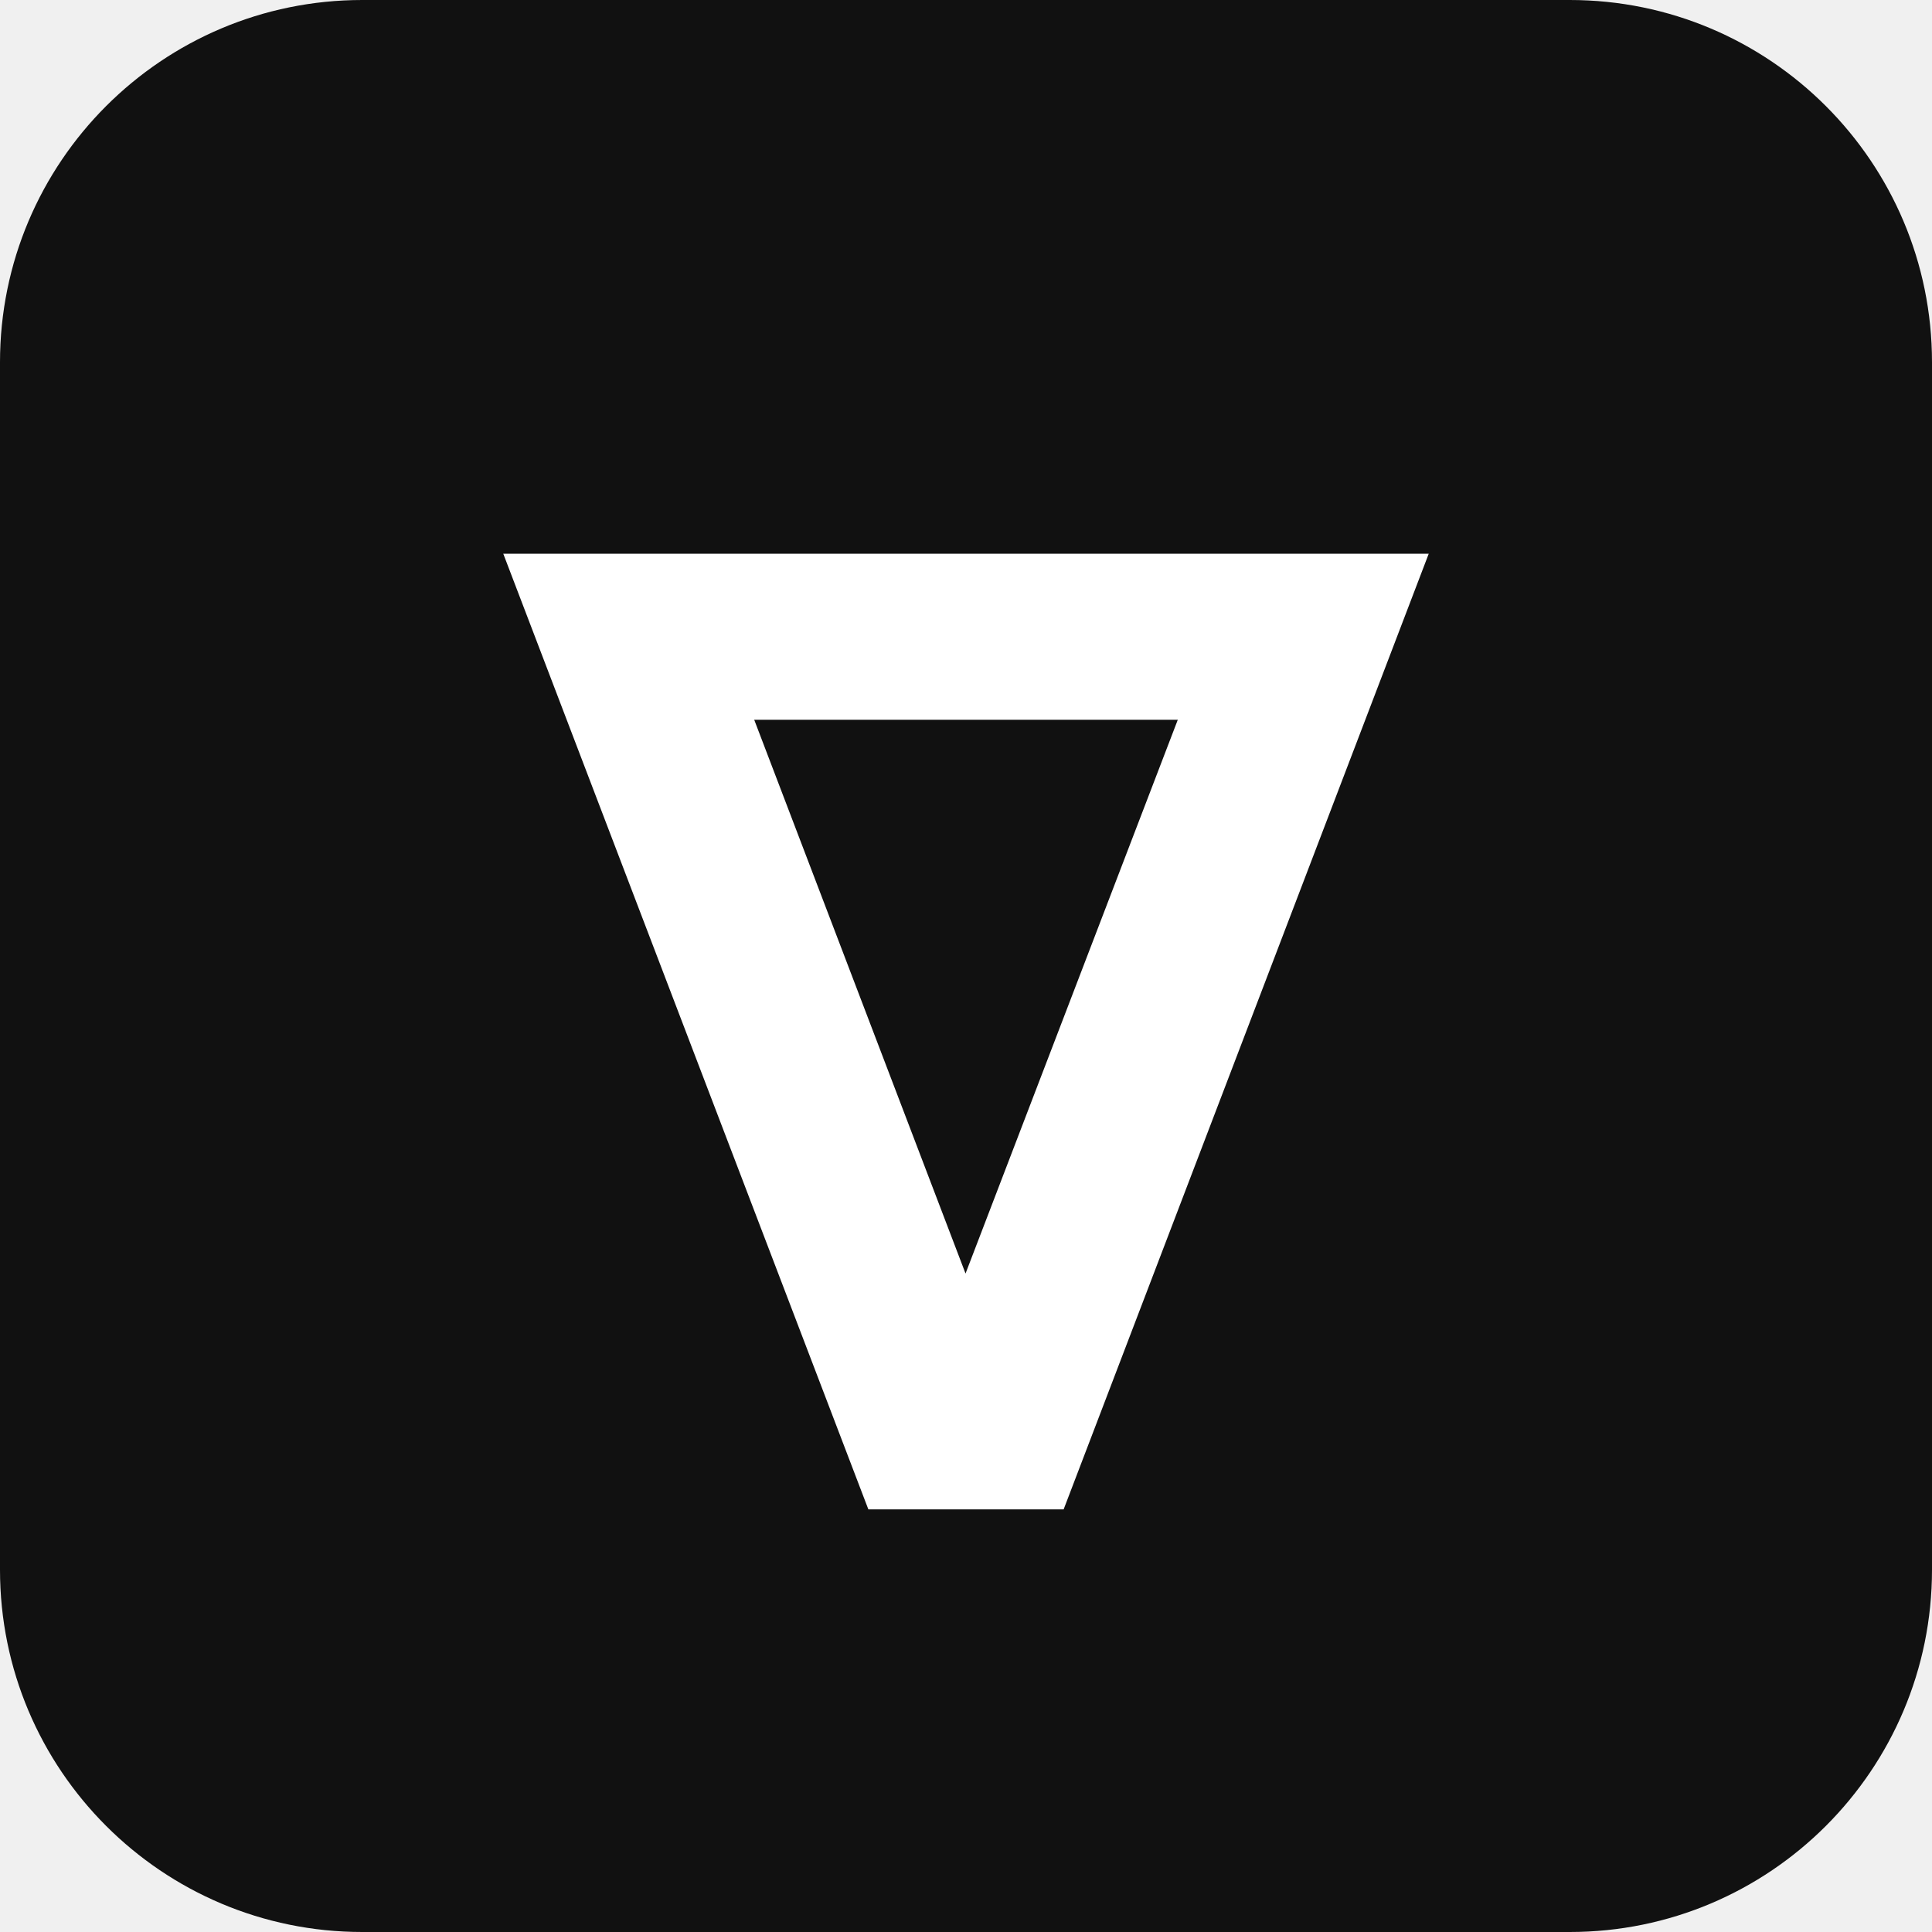
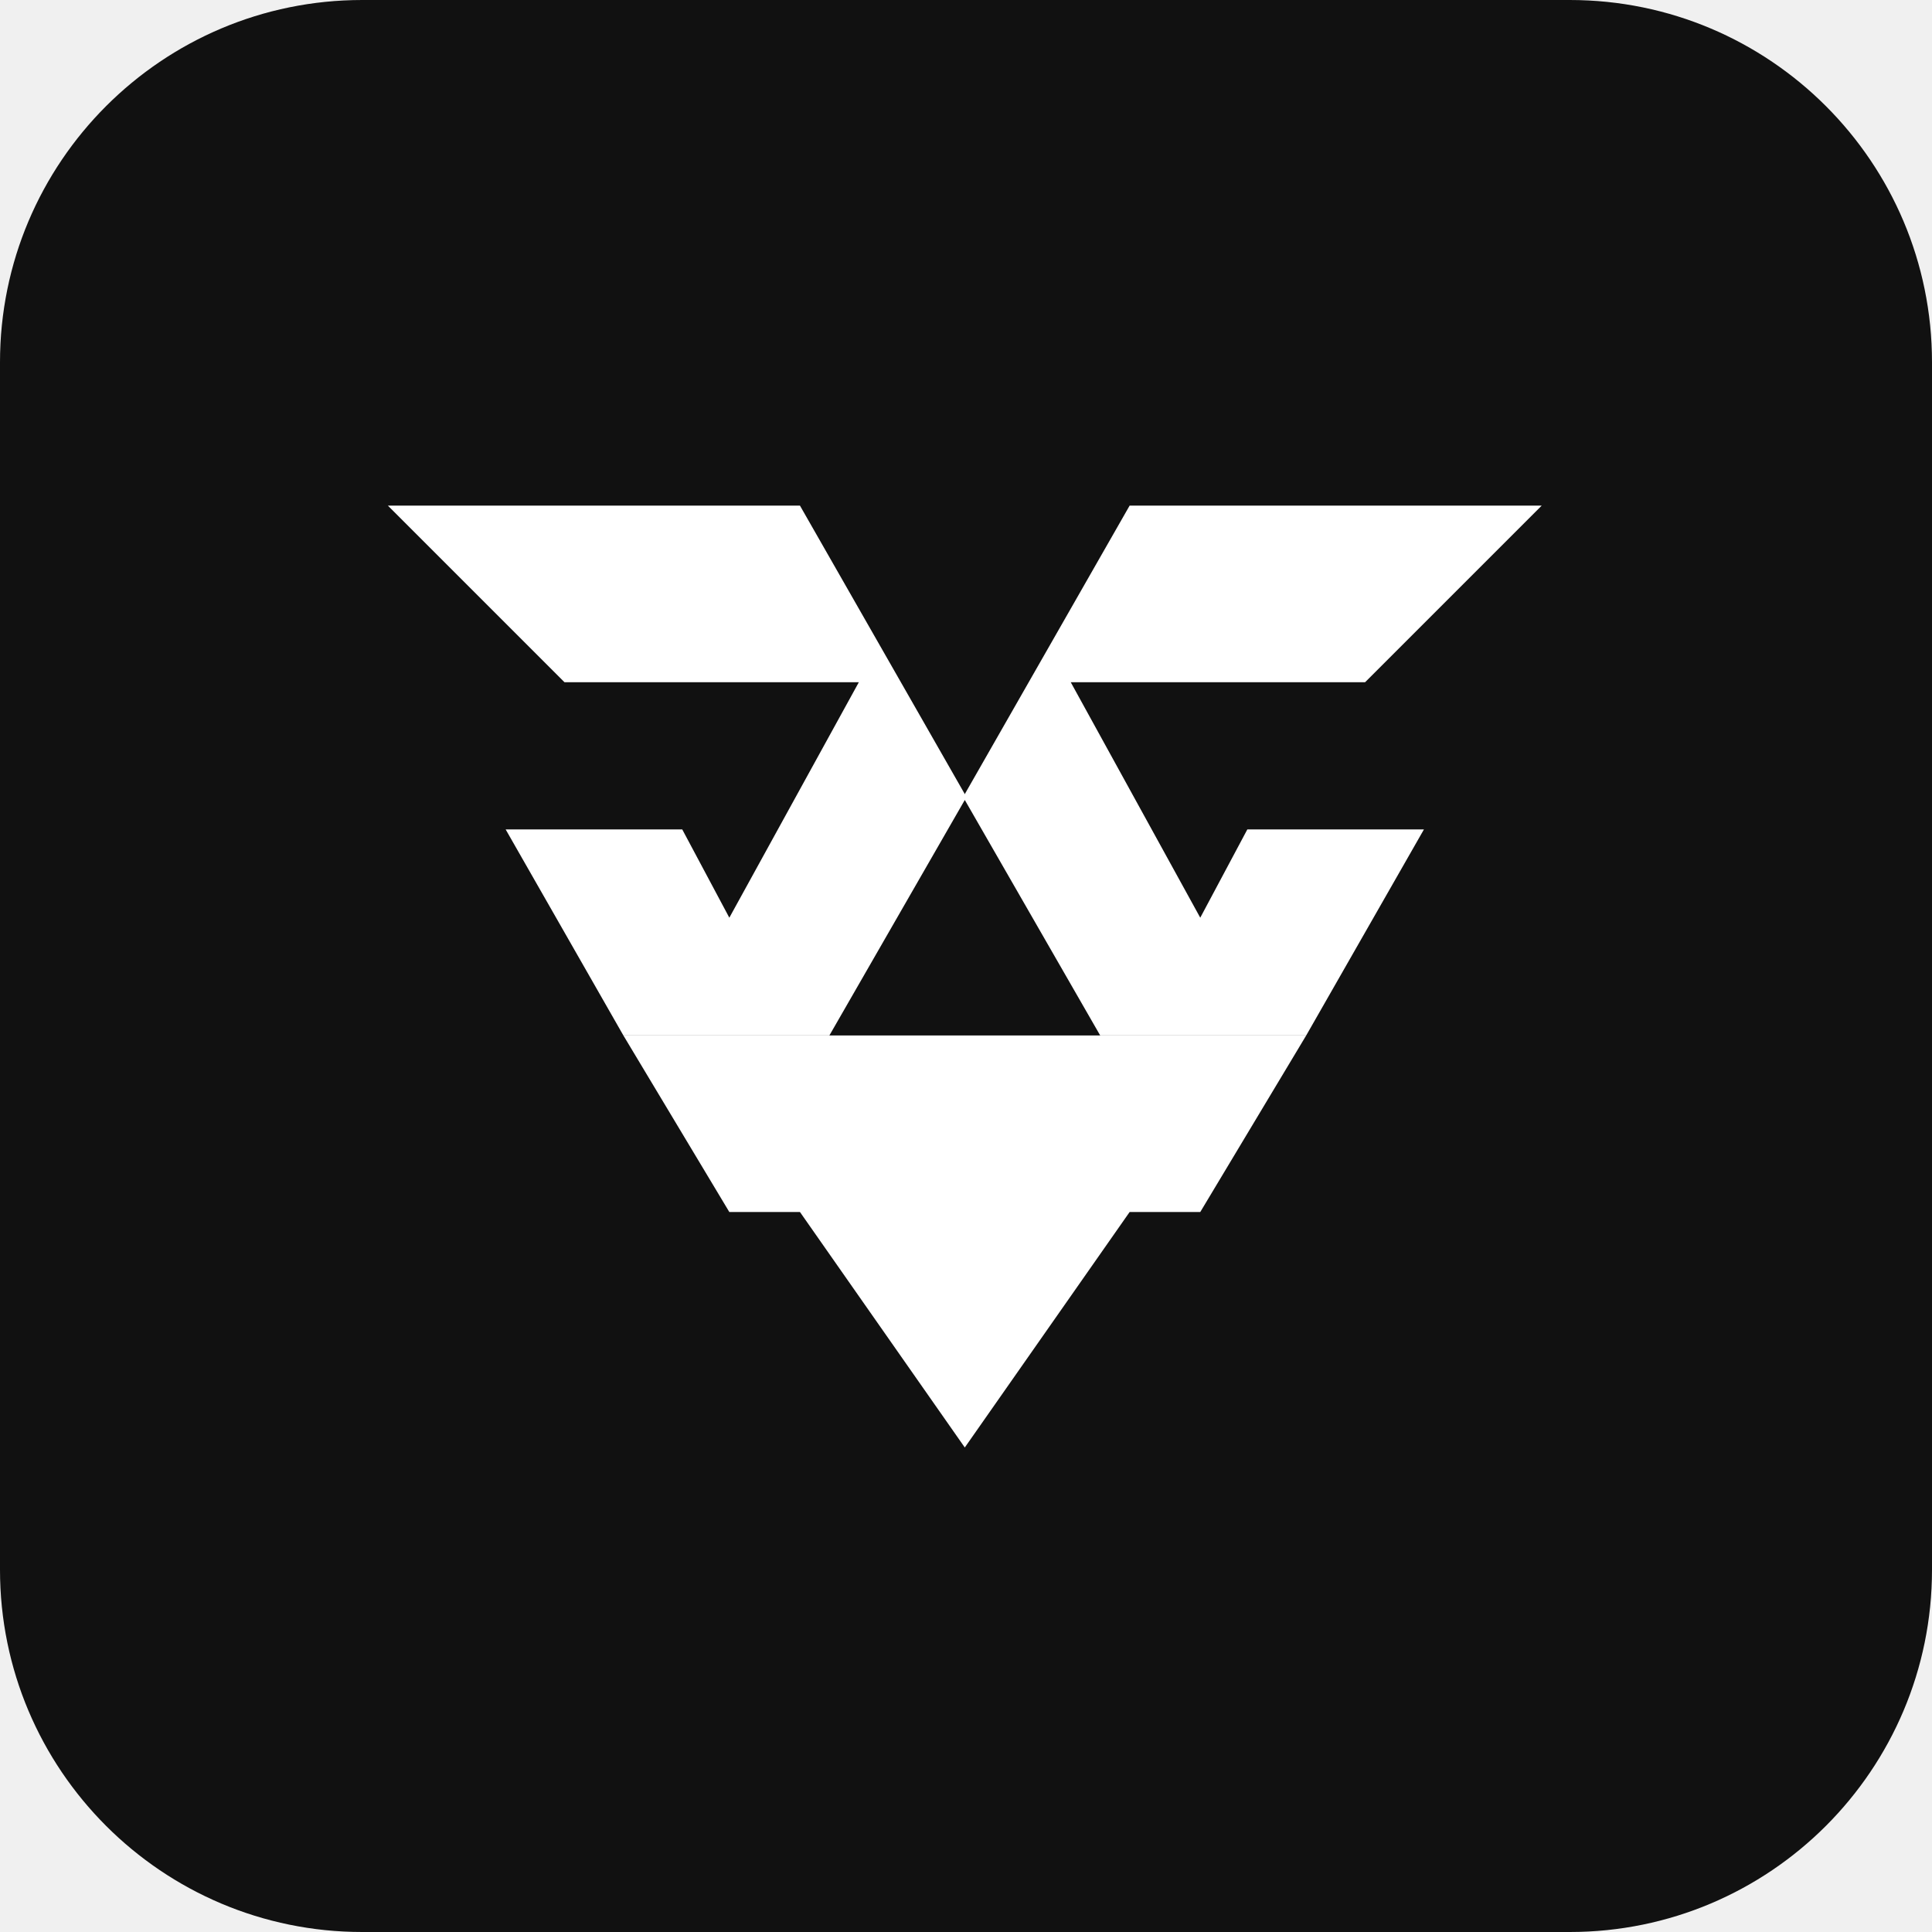
- <svg xmlns="http://www.w3.org/2000/svg" width="32" height="32" viewBox="0 0 32 32">
-   <rect width="32" height="32" rx="6" fill="#111111" />
-   <text x="16" y="25" text-anchor="middle" font-family="system-ui, sans-serif" font-size="22" font-weight="700" fill="white">∇</text>
+ <svg xmlns="http://www.w3.org/2000/svg" width="32" height="32" viewBox="0 0 512 512">
+   <rect width="512" height="512" rx="96" fill="#111111" />
+   <g transform="translate(56, 56) scale(0.78)">
+     <polygon points="60,100 200,100 280,240 256,280 140,280 100,210 160,210 176,240 220,160 120,160" fill="white" />
+     <polygon points="452,100 312,100 232,240 256,280 372,280 412,210 352,210 336,240 292,160 392,160" fill="white" />
+     <polygon points="140,280 372,280 336,340 312,340 256,420 200,340 176,340" fill="white" />
+     <polygon points="256,200 210,280 302,280" fill="#111111" />
+   </g>
</svg>
